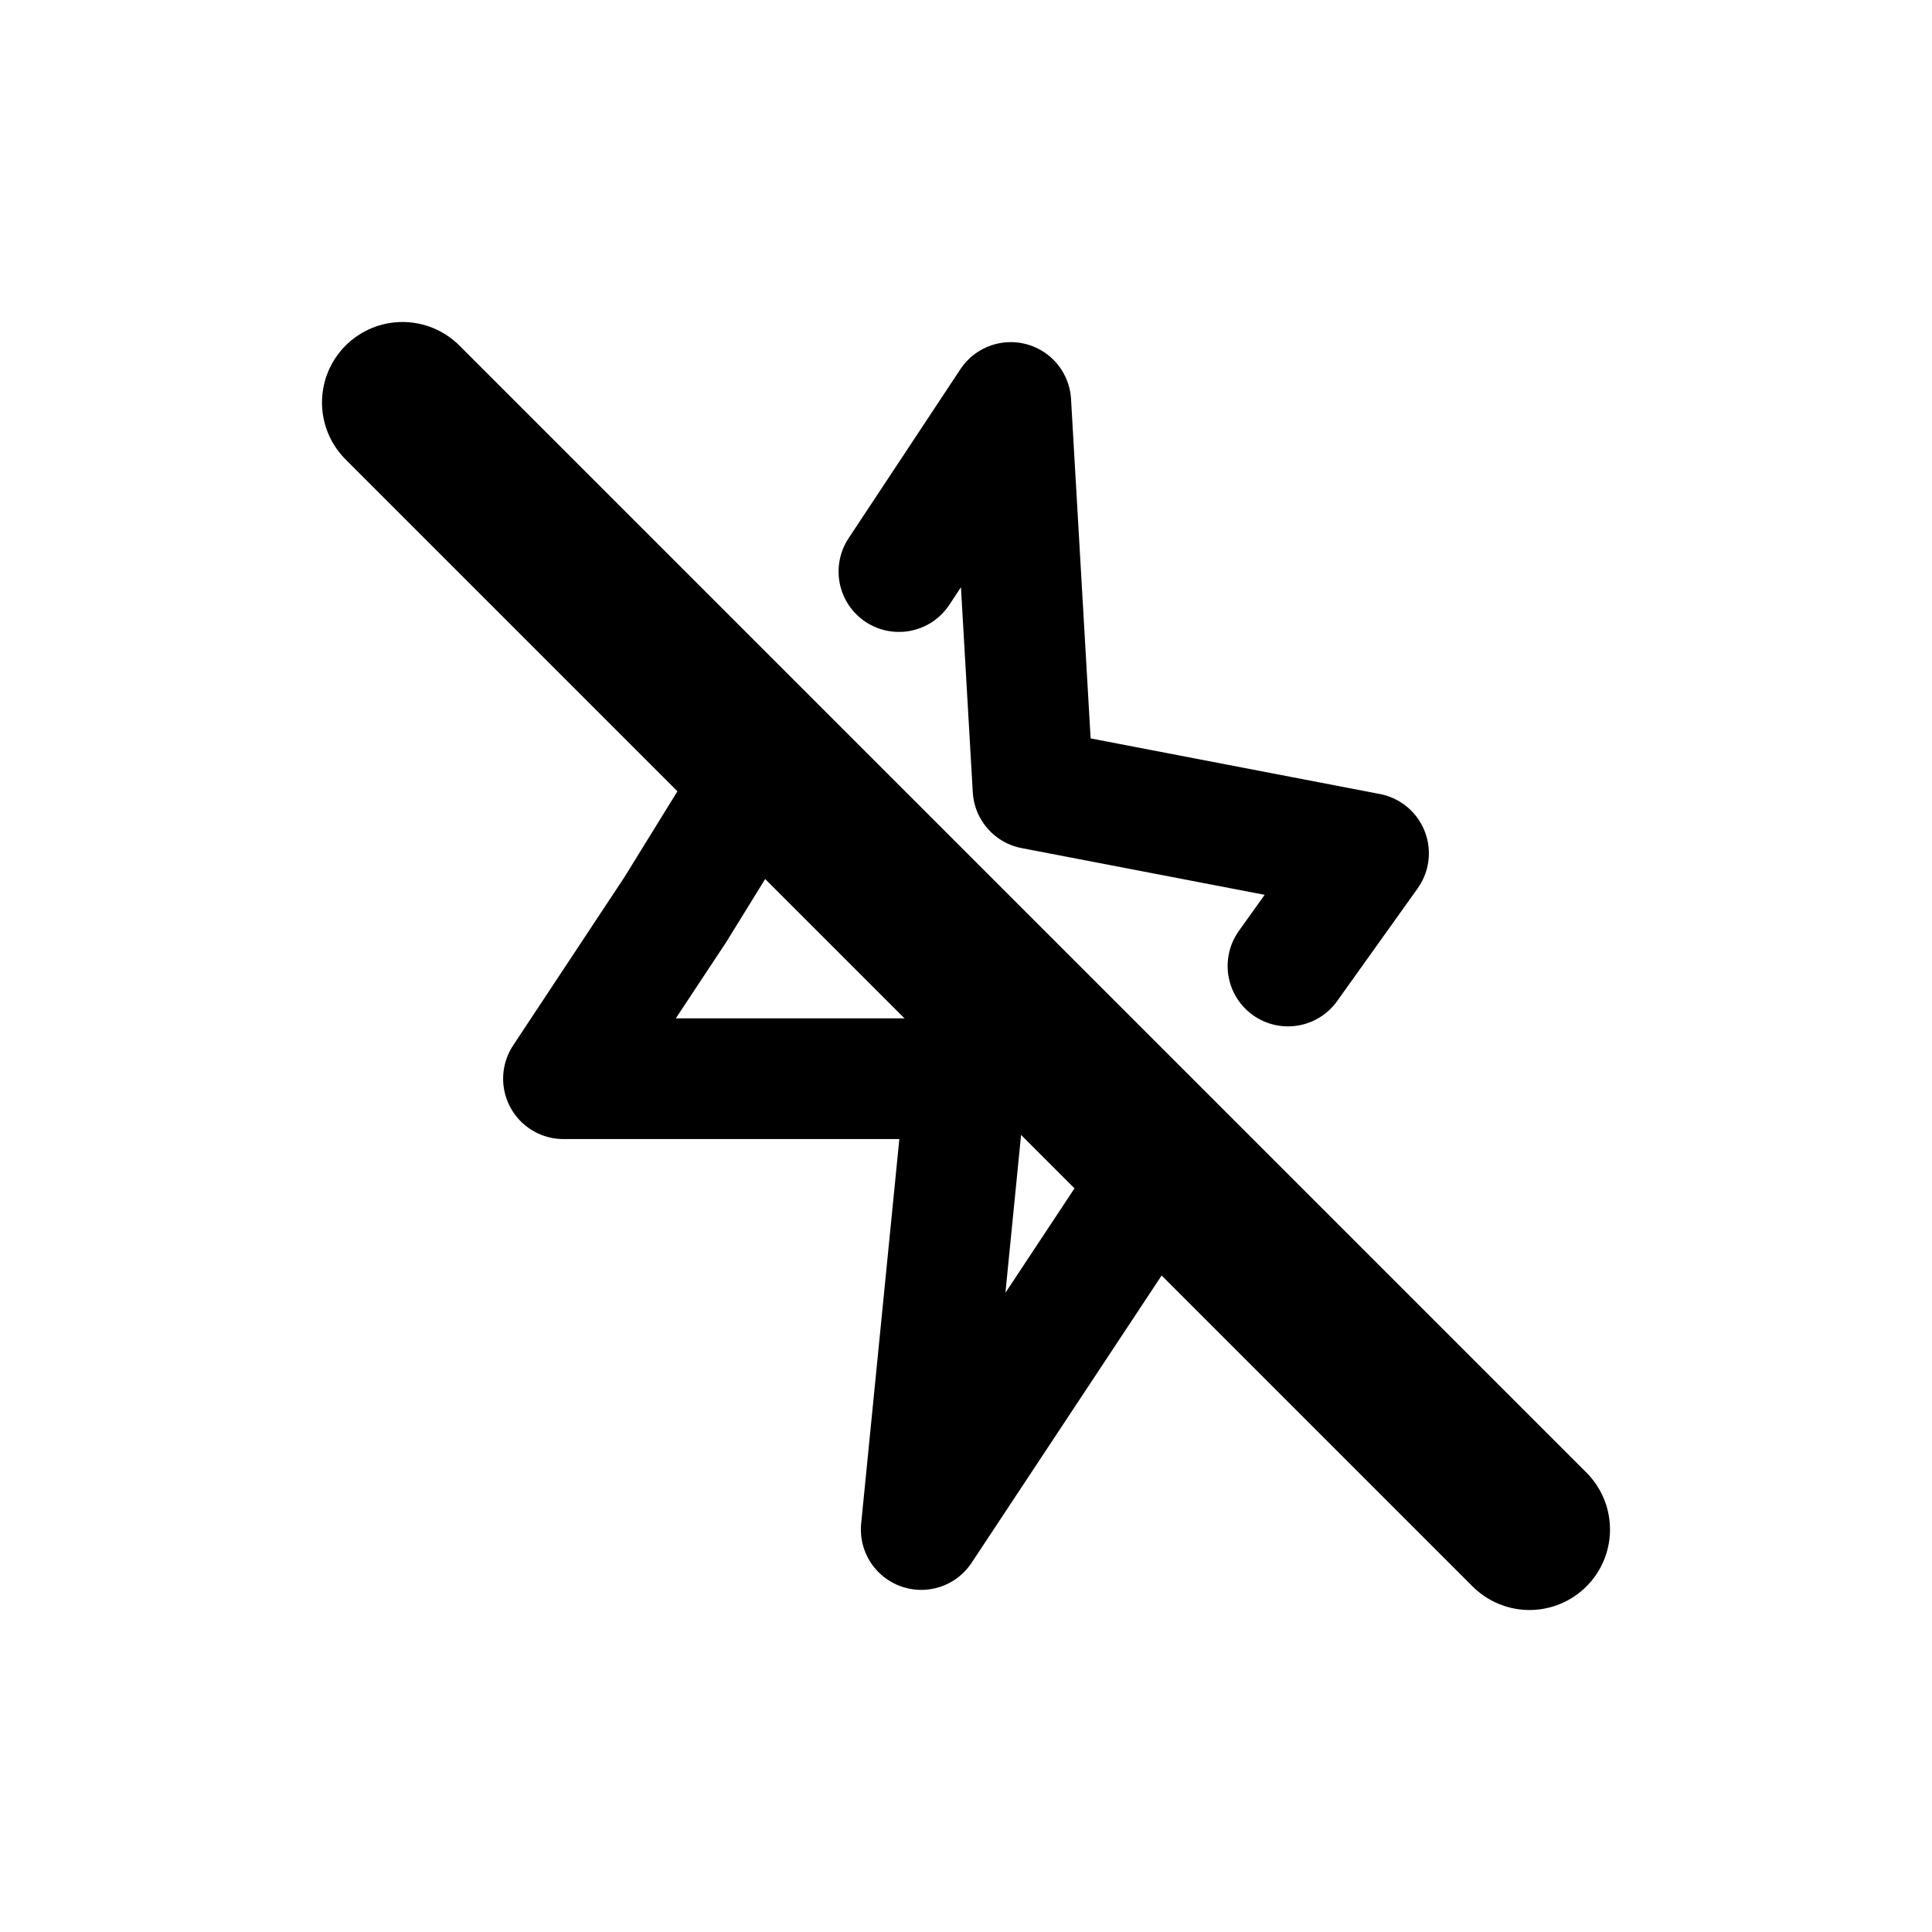
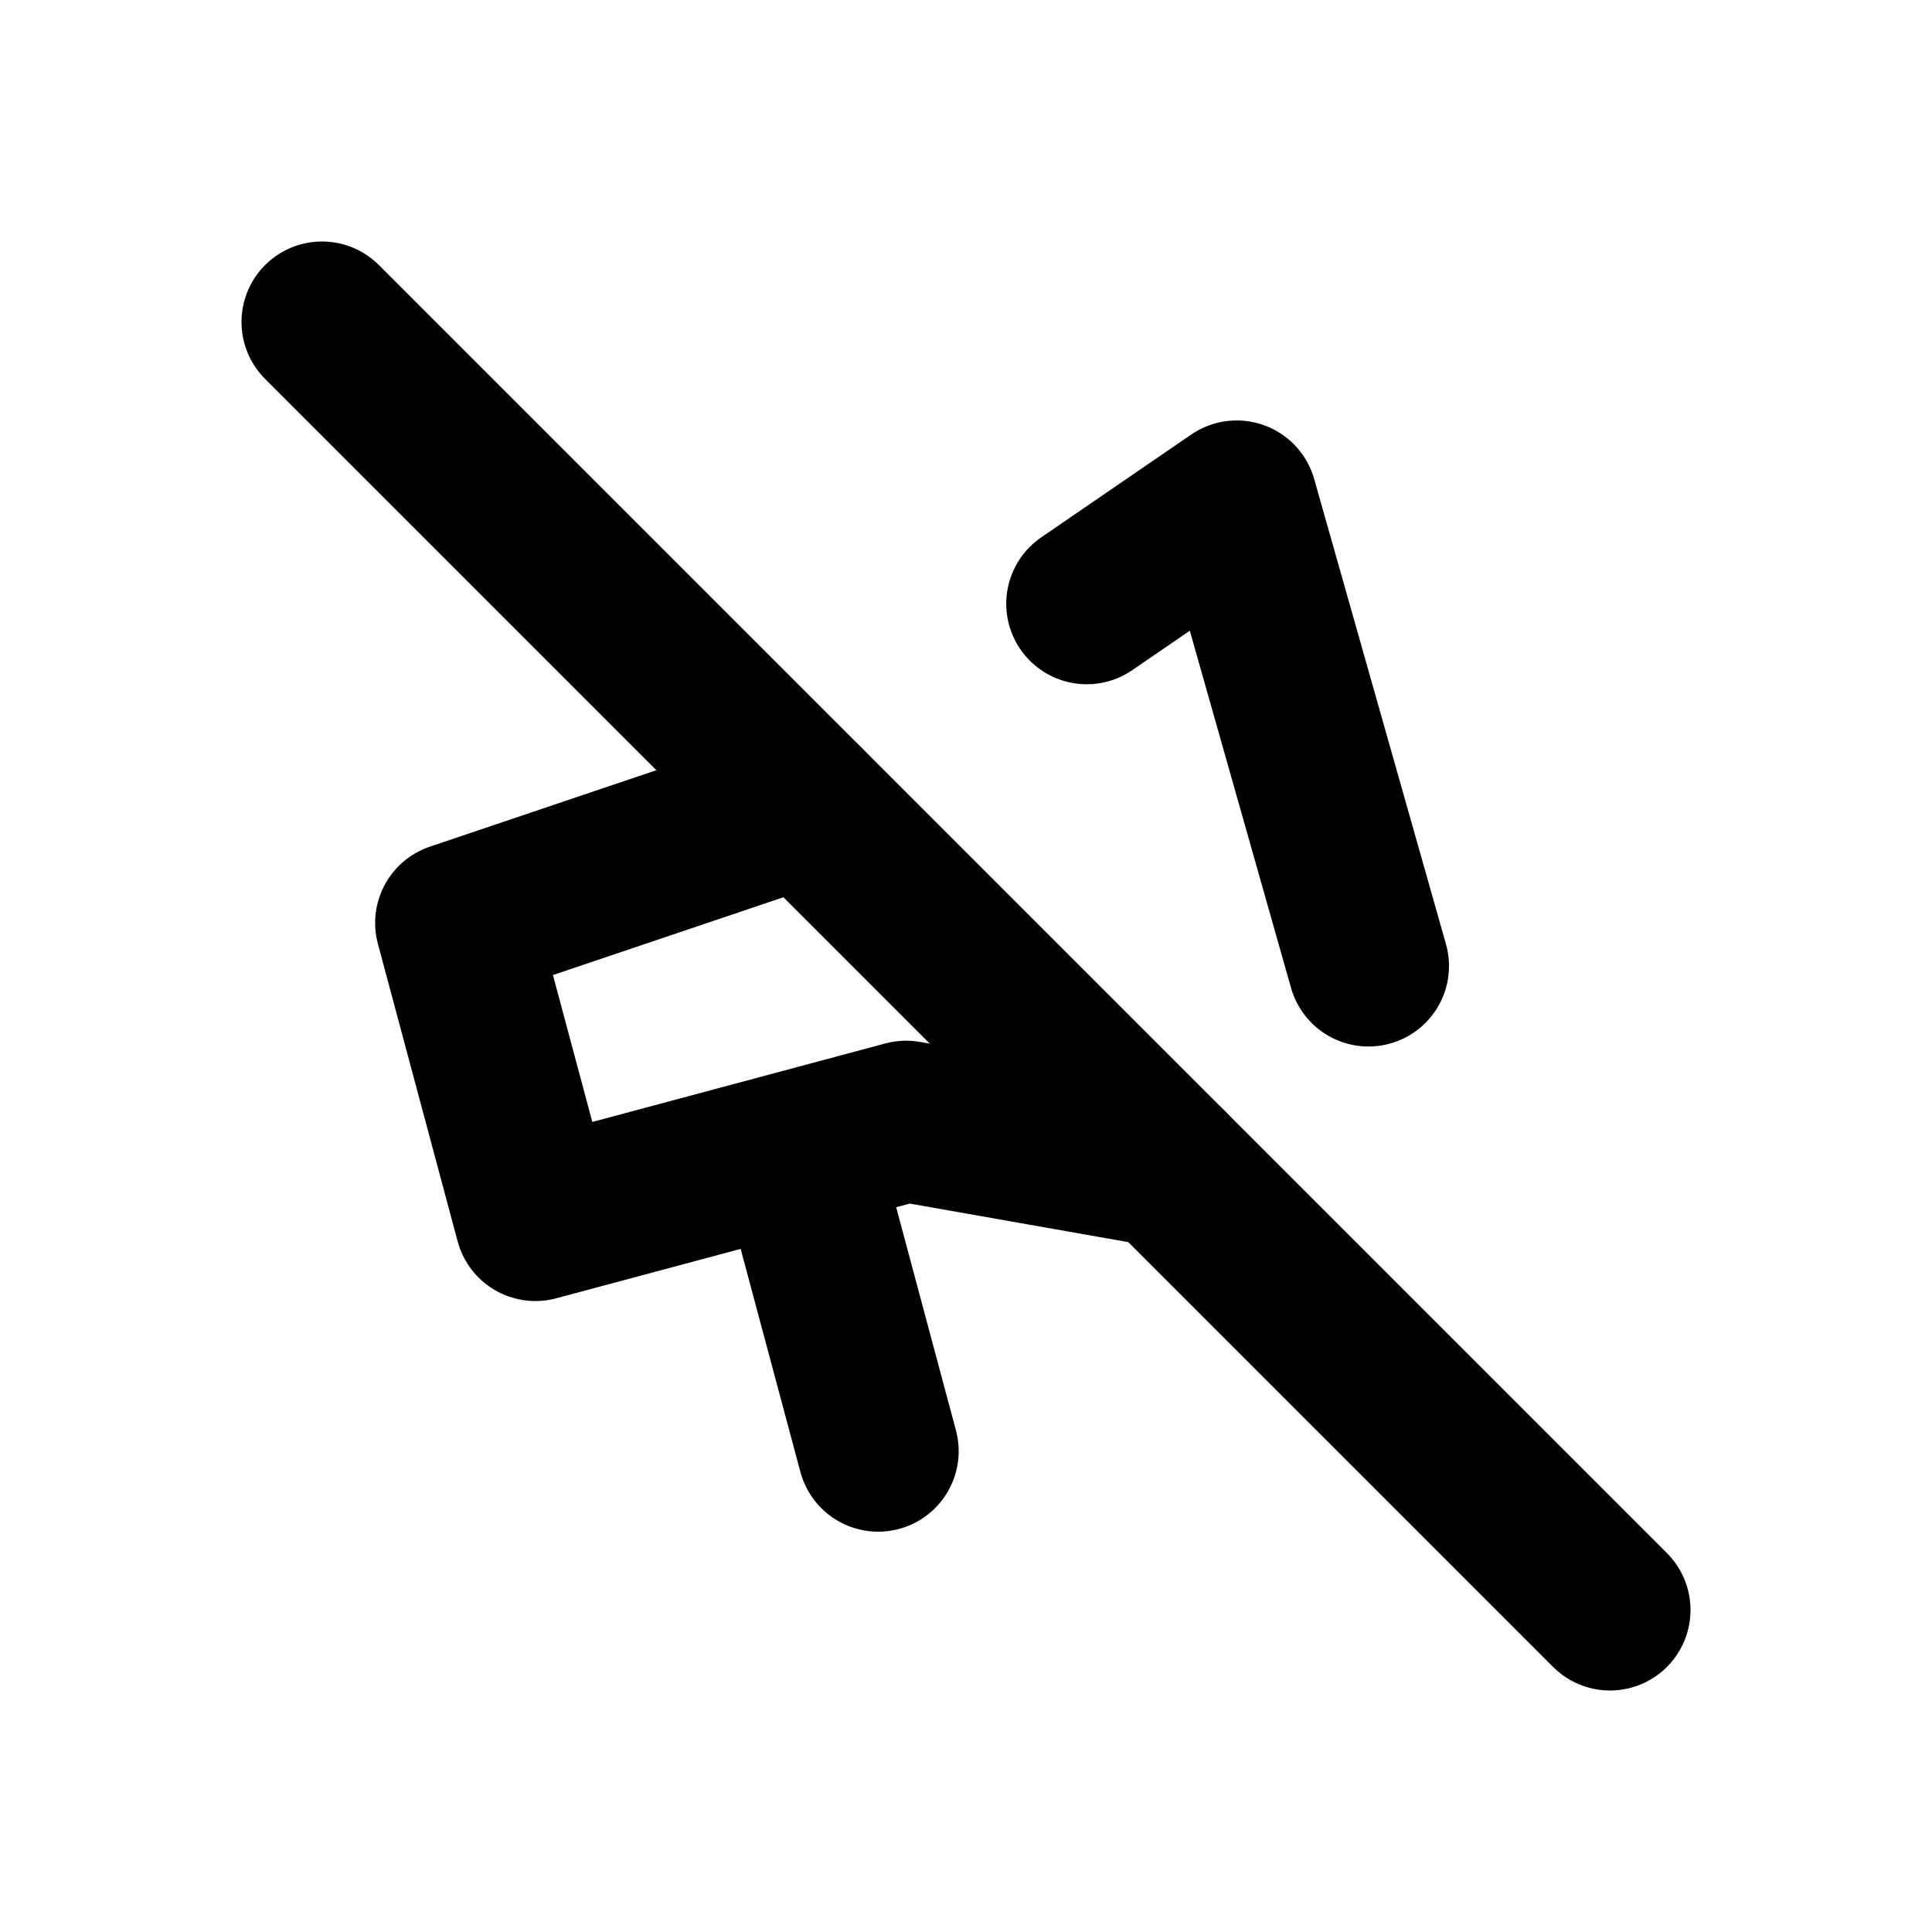
<svg xmlns="http://www.w3.org/2000/svg" width="24" height="24" viewBox="0 0 24 24" fill="none">
-   <path d="M9.5 9.5L8.389 11.3L7 13.4H12L11.444 19L12.833 16.9L14.222 14.8M11.167 7.1L12.556 5L12.833 9.799L17 10.6L16 12" stroke="black" stroke-width="1.5" stroke-linecap="round" stroke-linejoin="round" />
-   <path d="M5 5L19 19" stroke="black" stroke-width="2" stroke-linecap="round" stroke-linejoin="round" />
+   <path d="M10 10L5.66 11.465L6.651 15.162L11.257 13.928L14.5 14.5M17 12L15.363 6.223L13.5 7.5" stroke="black" stroke-width="2" stroke-linecap="round" stroke-linejoin="round" />
+   <path d="M10.091 14.973L10.909 18.027" stroke="black" stroke-width="2" stroke-linecap="round" />
+   <path d="M4 4C10.248 10.248 13.752 13.752 20 20" stroke="black" stroke-width="2" stroke-linecap="round" />
</svg>
